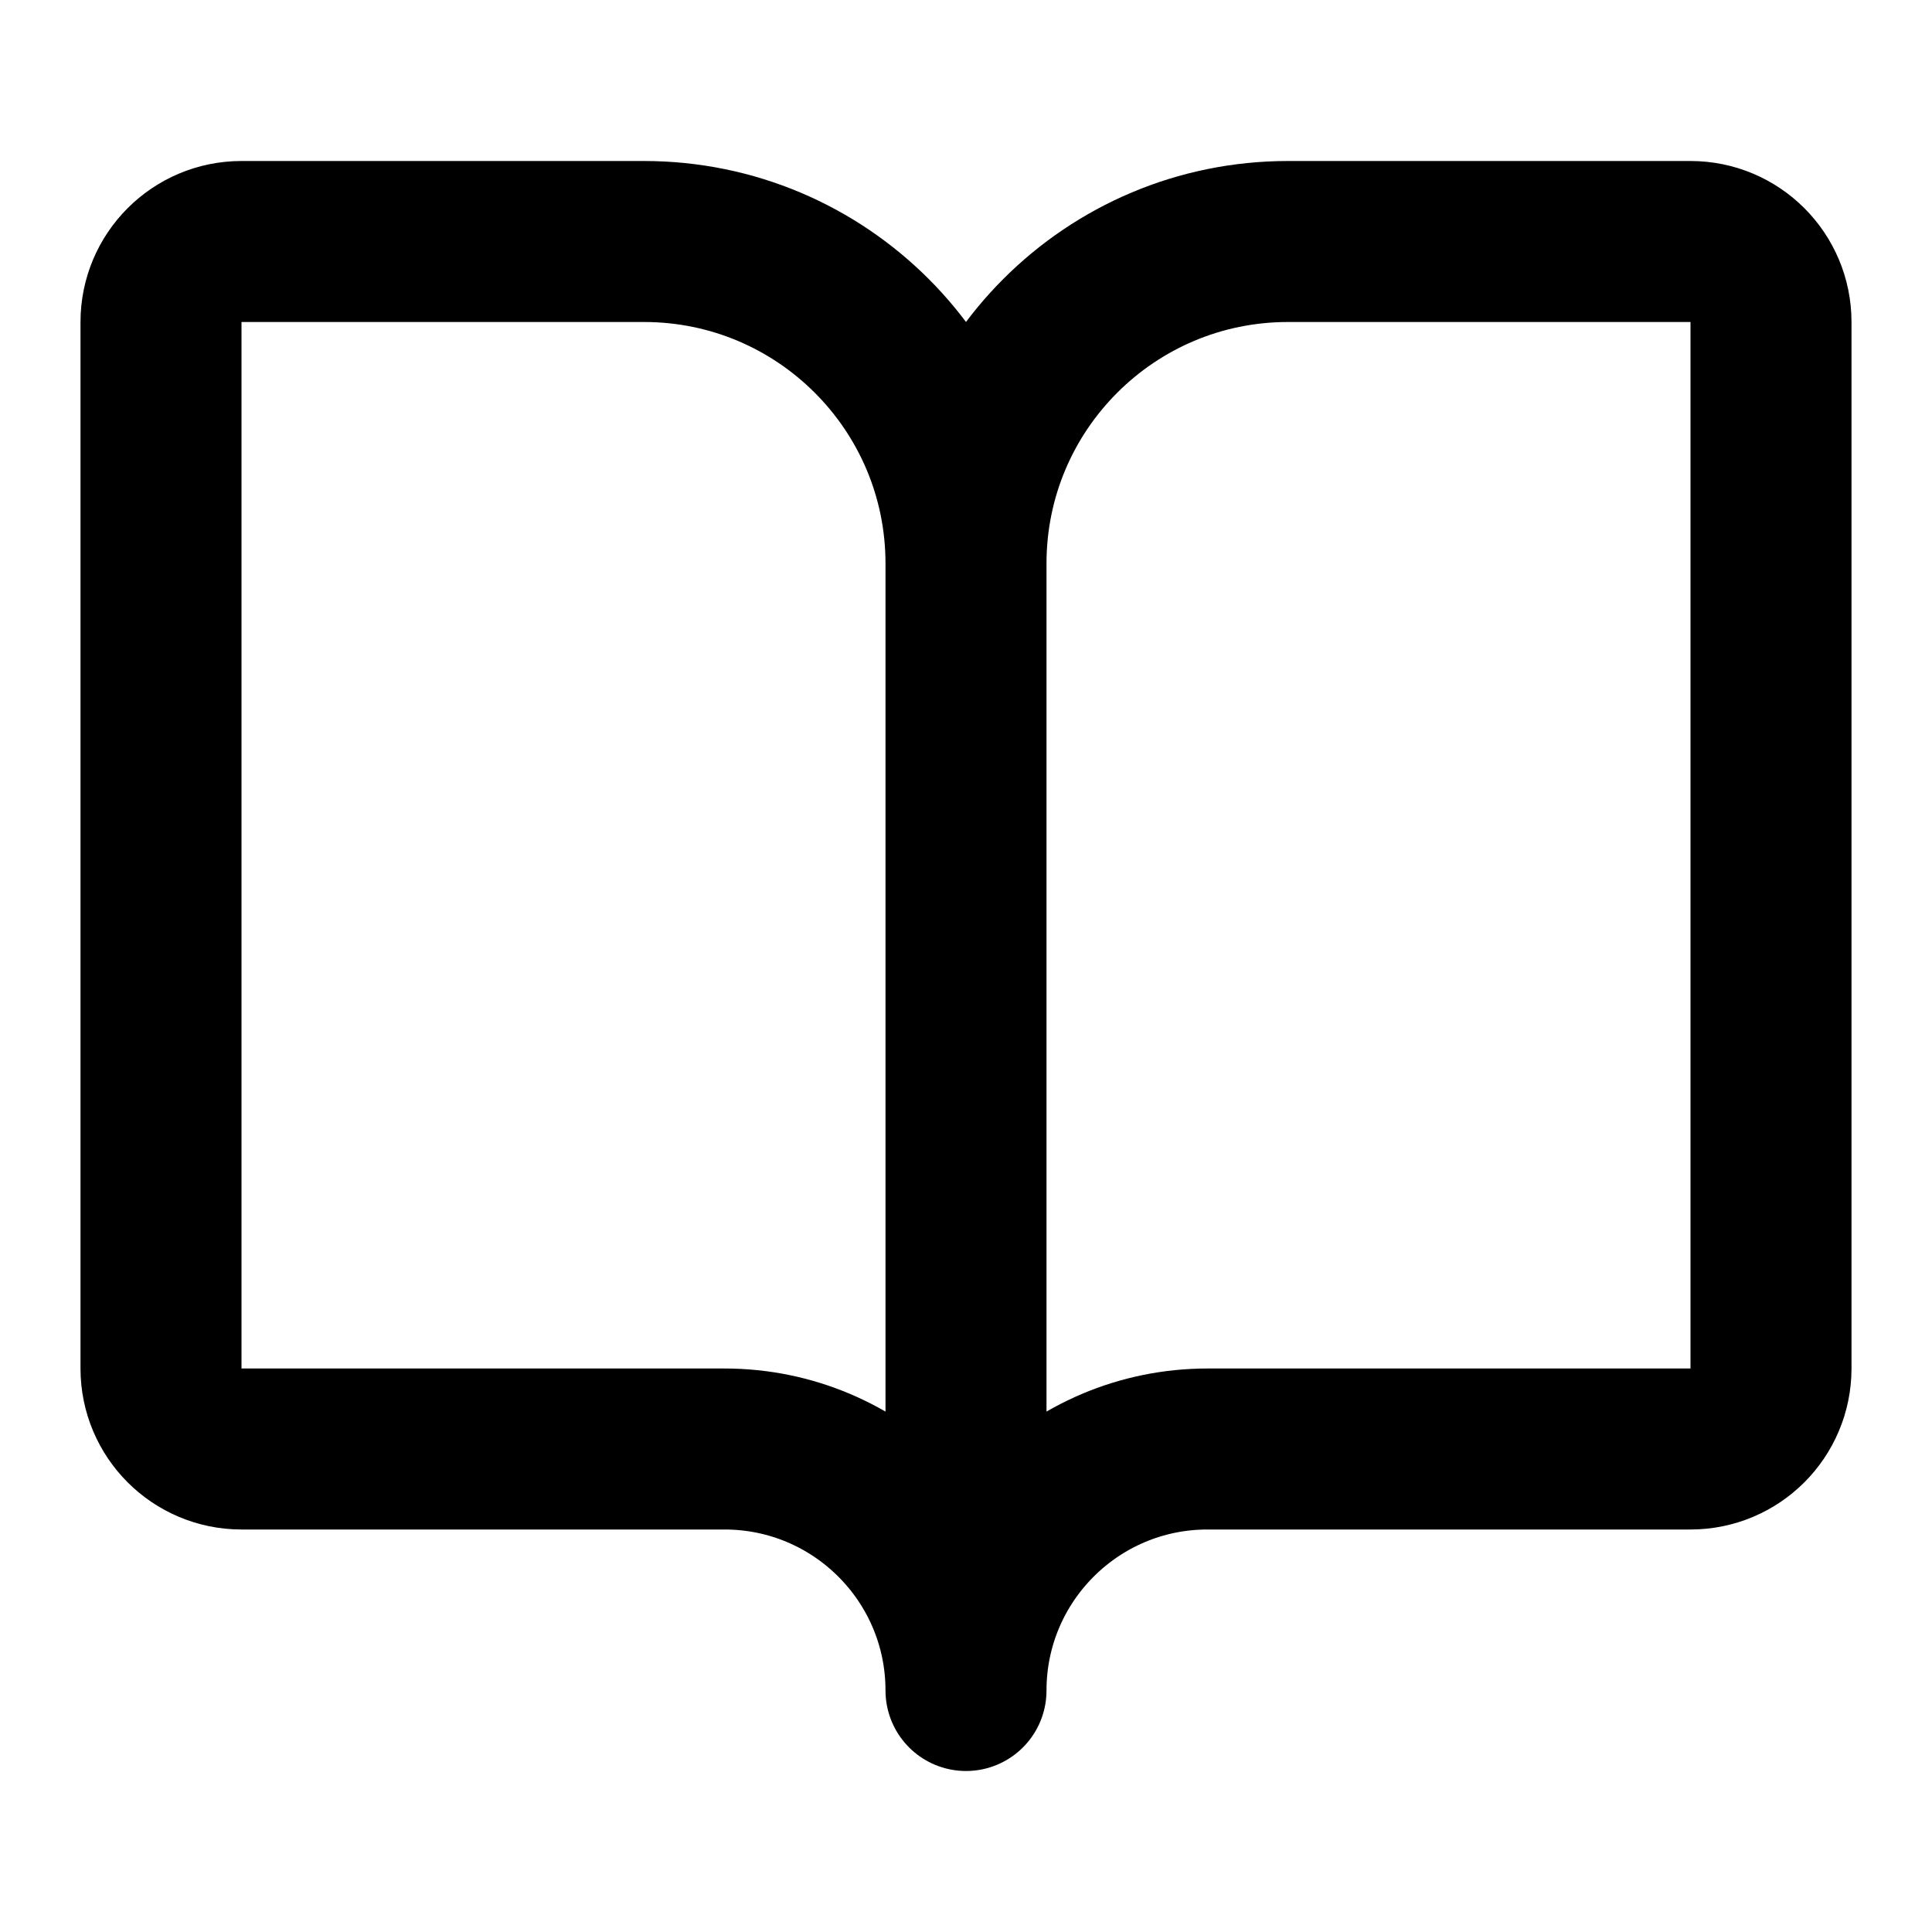
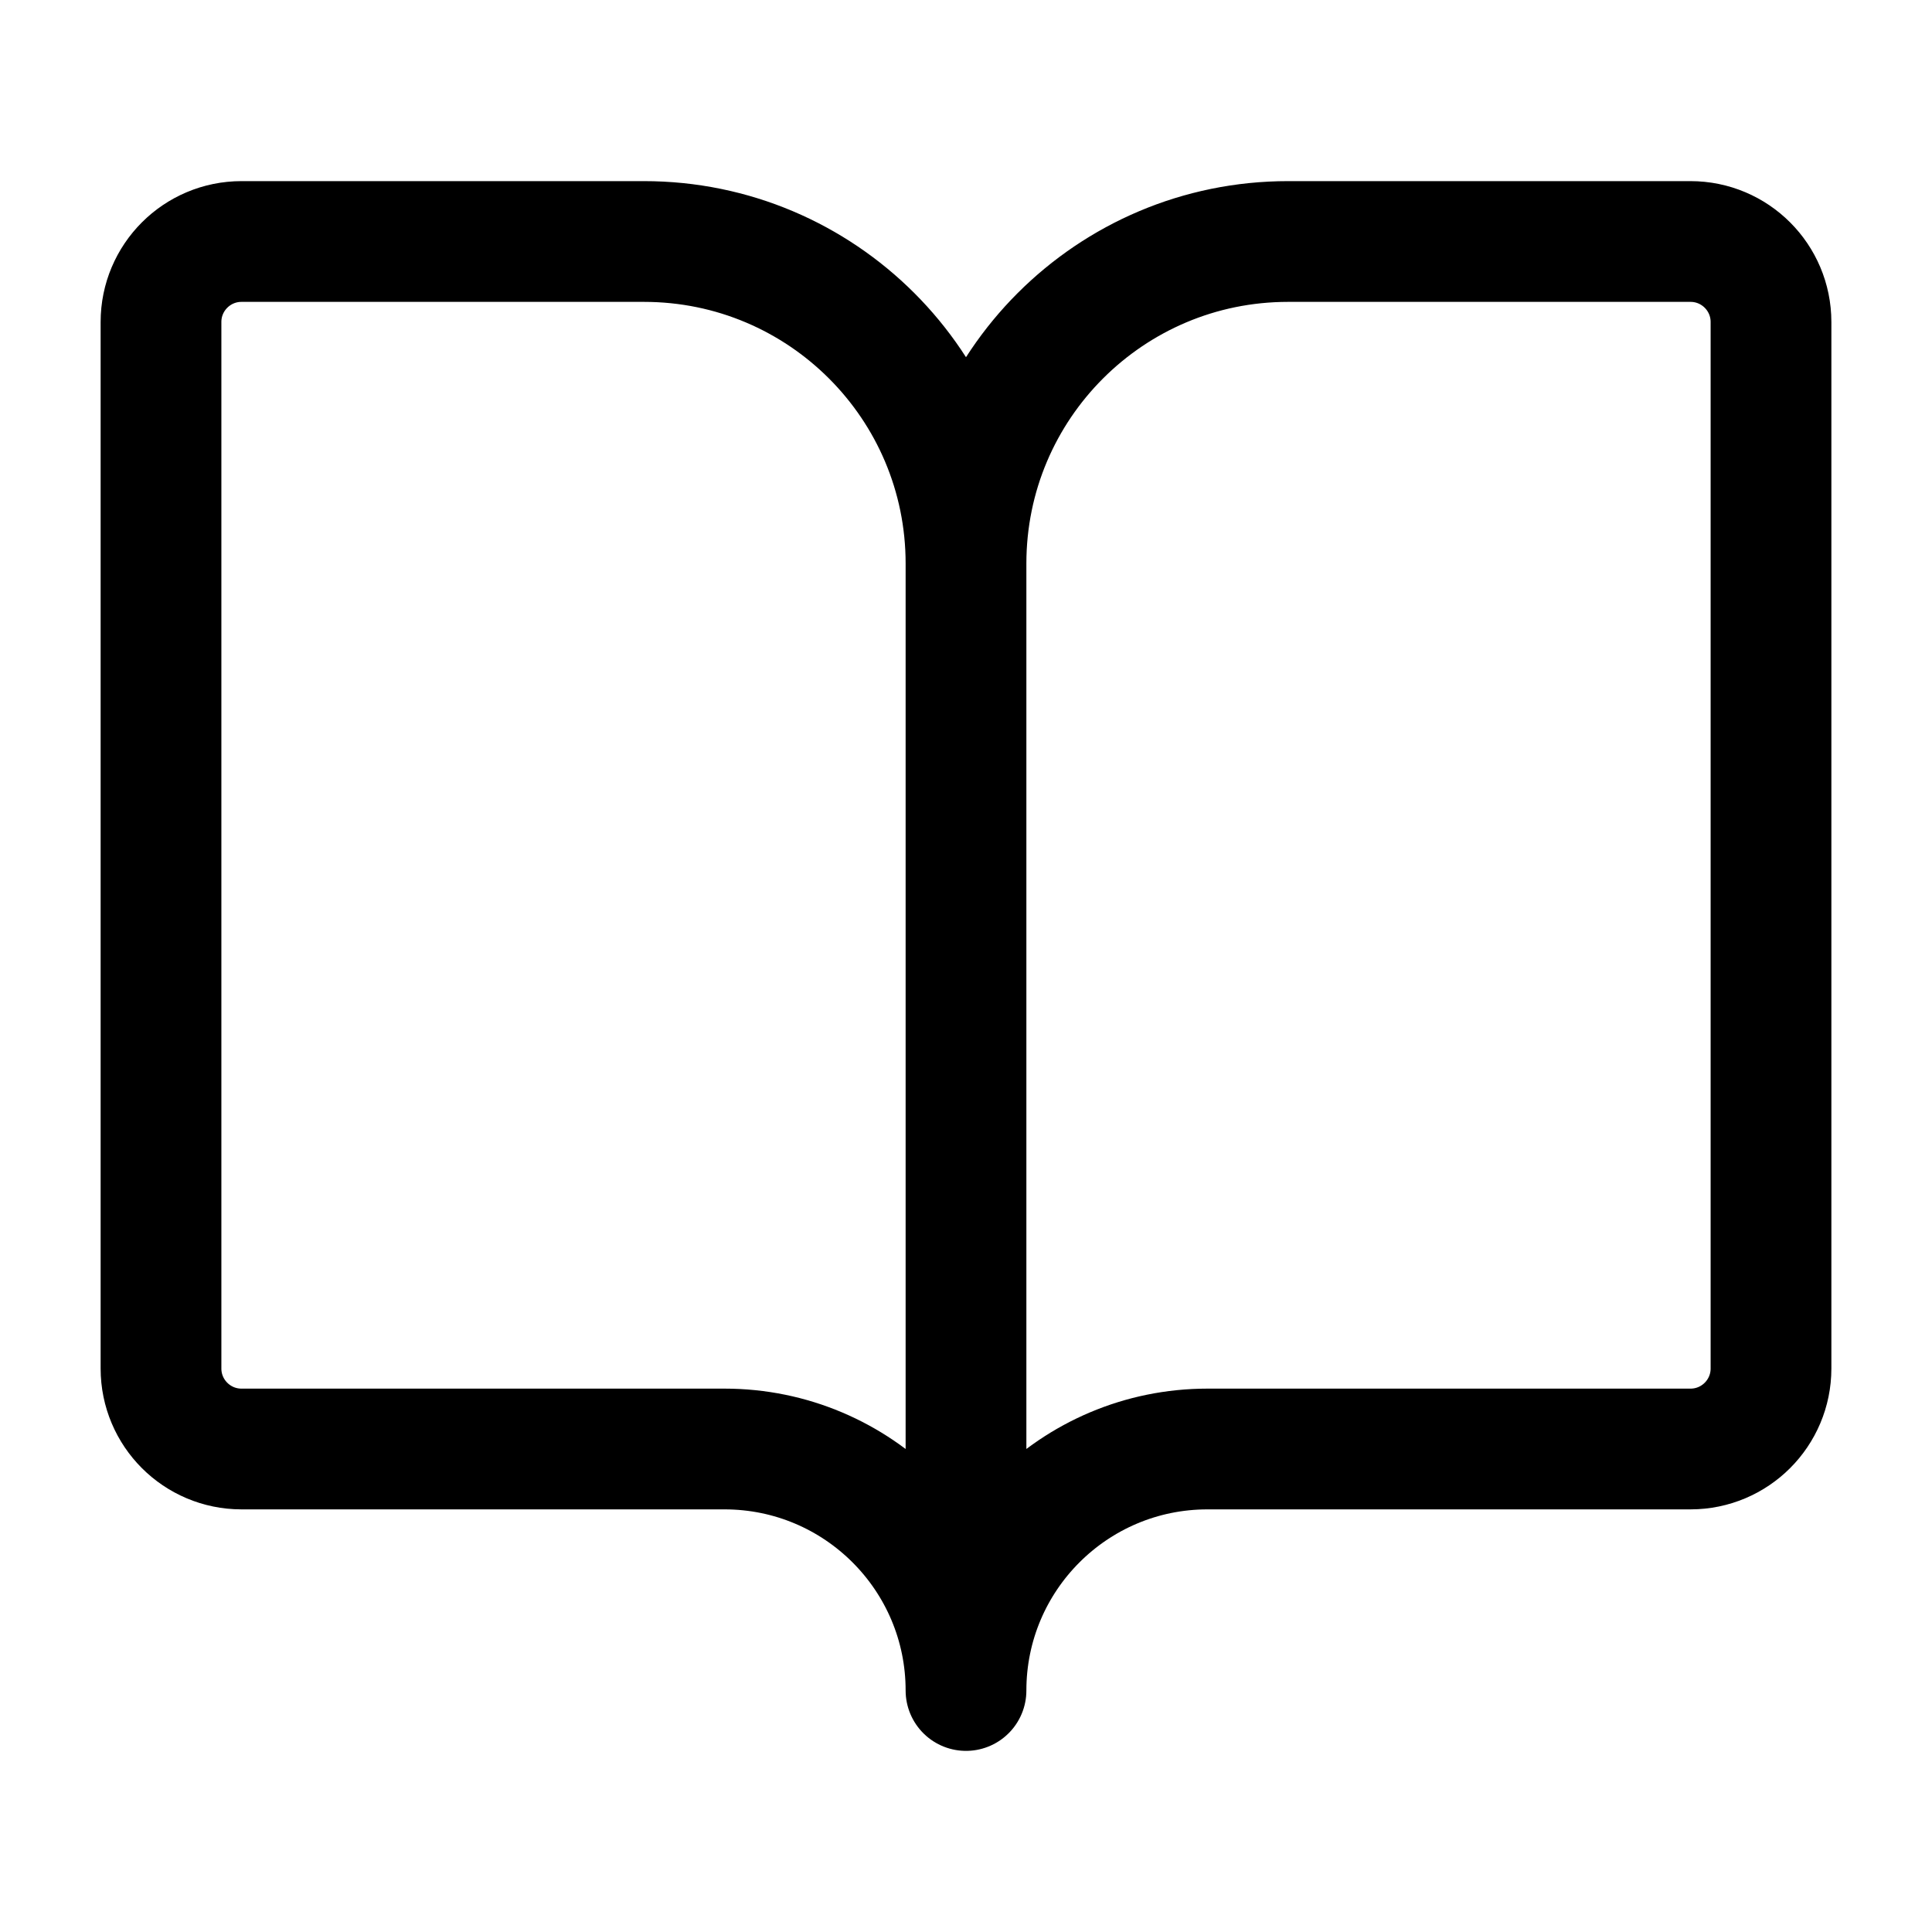
<svg xmlns="http://www.w3.org/2000/svg" focusable="false" viewBox="0 0 24 24">
-   <path fill="none" stroke="currentColor" stroke-linecap="round" stroke-linejoin="round" stroke-width="2" d="M12 7v14m-9-3a1 1 0 0 1-1-1V4a1 1 0 0 1 1-1h5a4 4 0 0 1 4 4a4 4 0 0 1 4-4h5a1 1 0 0 1 1 1v13a1 1 0 0 1-1 1h-6a3 3 0 0 0-3 3a3 3 0 0 0-3-3z" />
+   <path fill="none" stroke="currentColor" stroke-linecap="round" stroke-linejoin="round" stroke-width="1.5" d="M12 7v14m-9-3a1 1 0 0 1-1-1V4a1 1 0 0 1 1-1h5a4 4 0 0 1 4 4a4 4 0 0 1 4-4h5a1 1 0 0 1 1 1v13a1 1 0 0 1-1 1h-6a3 3 0 0 0-3 3a3 3 0 0 0-3-3z" />
</svg>
